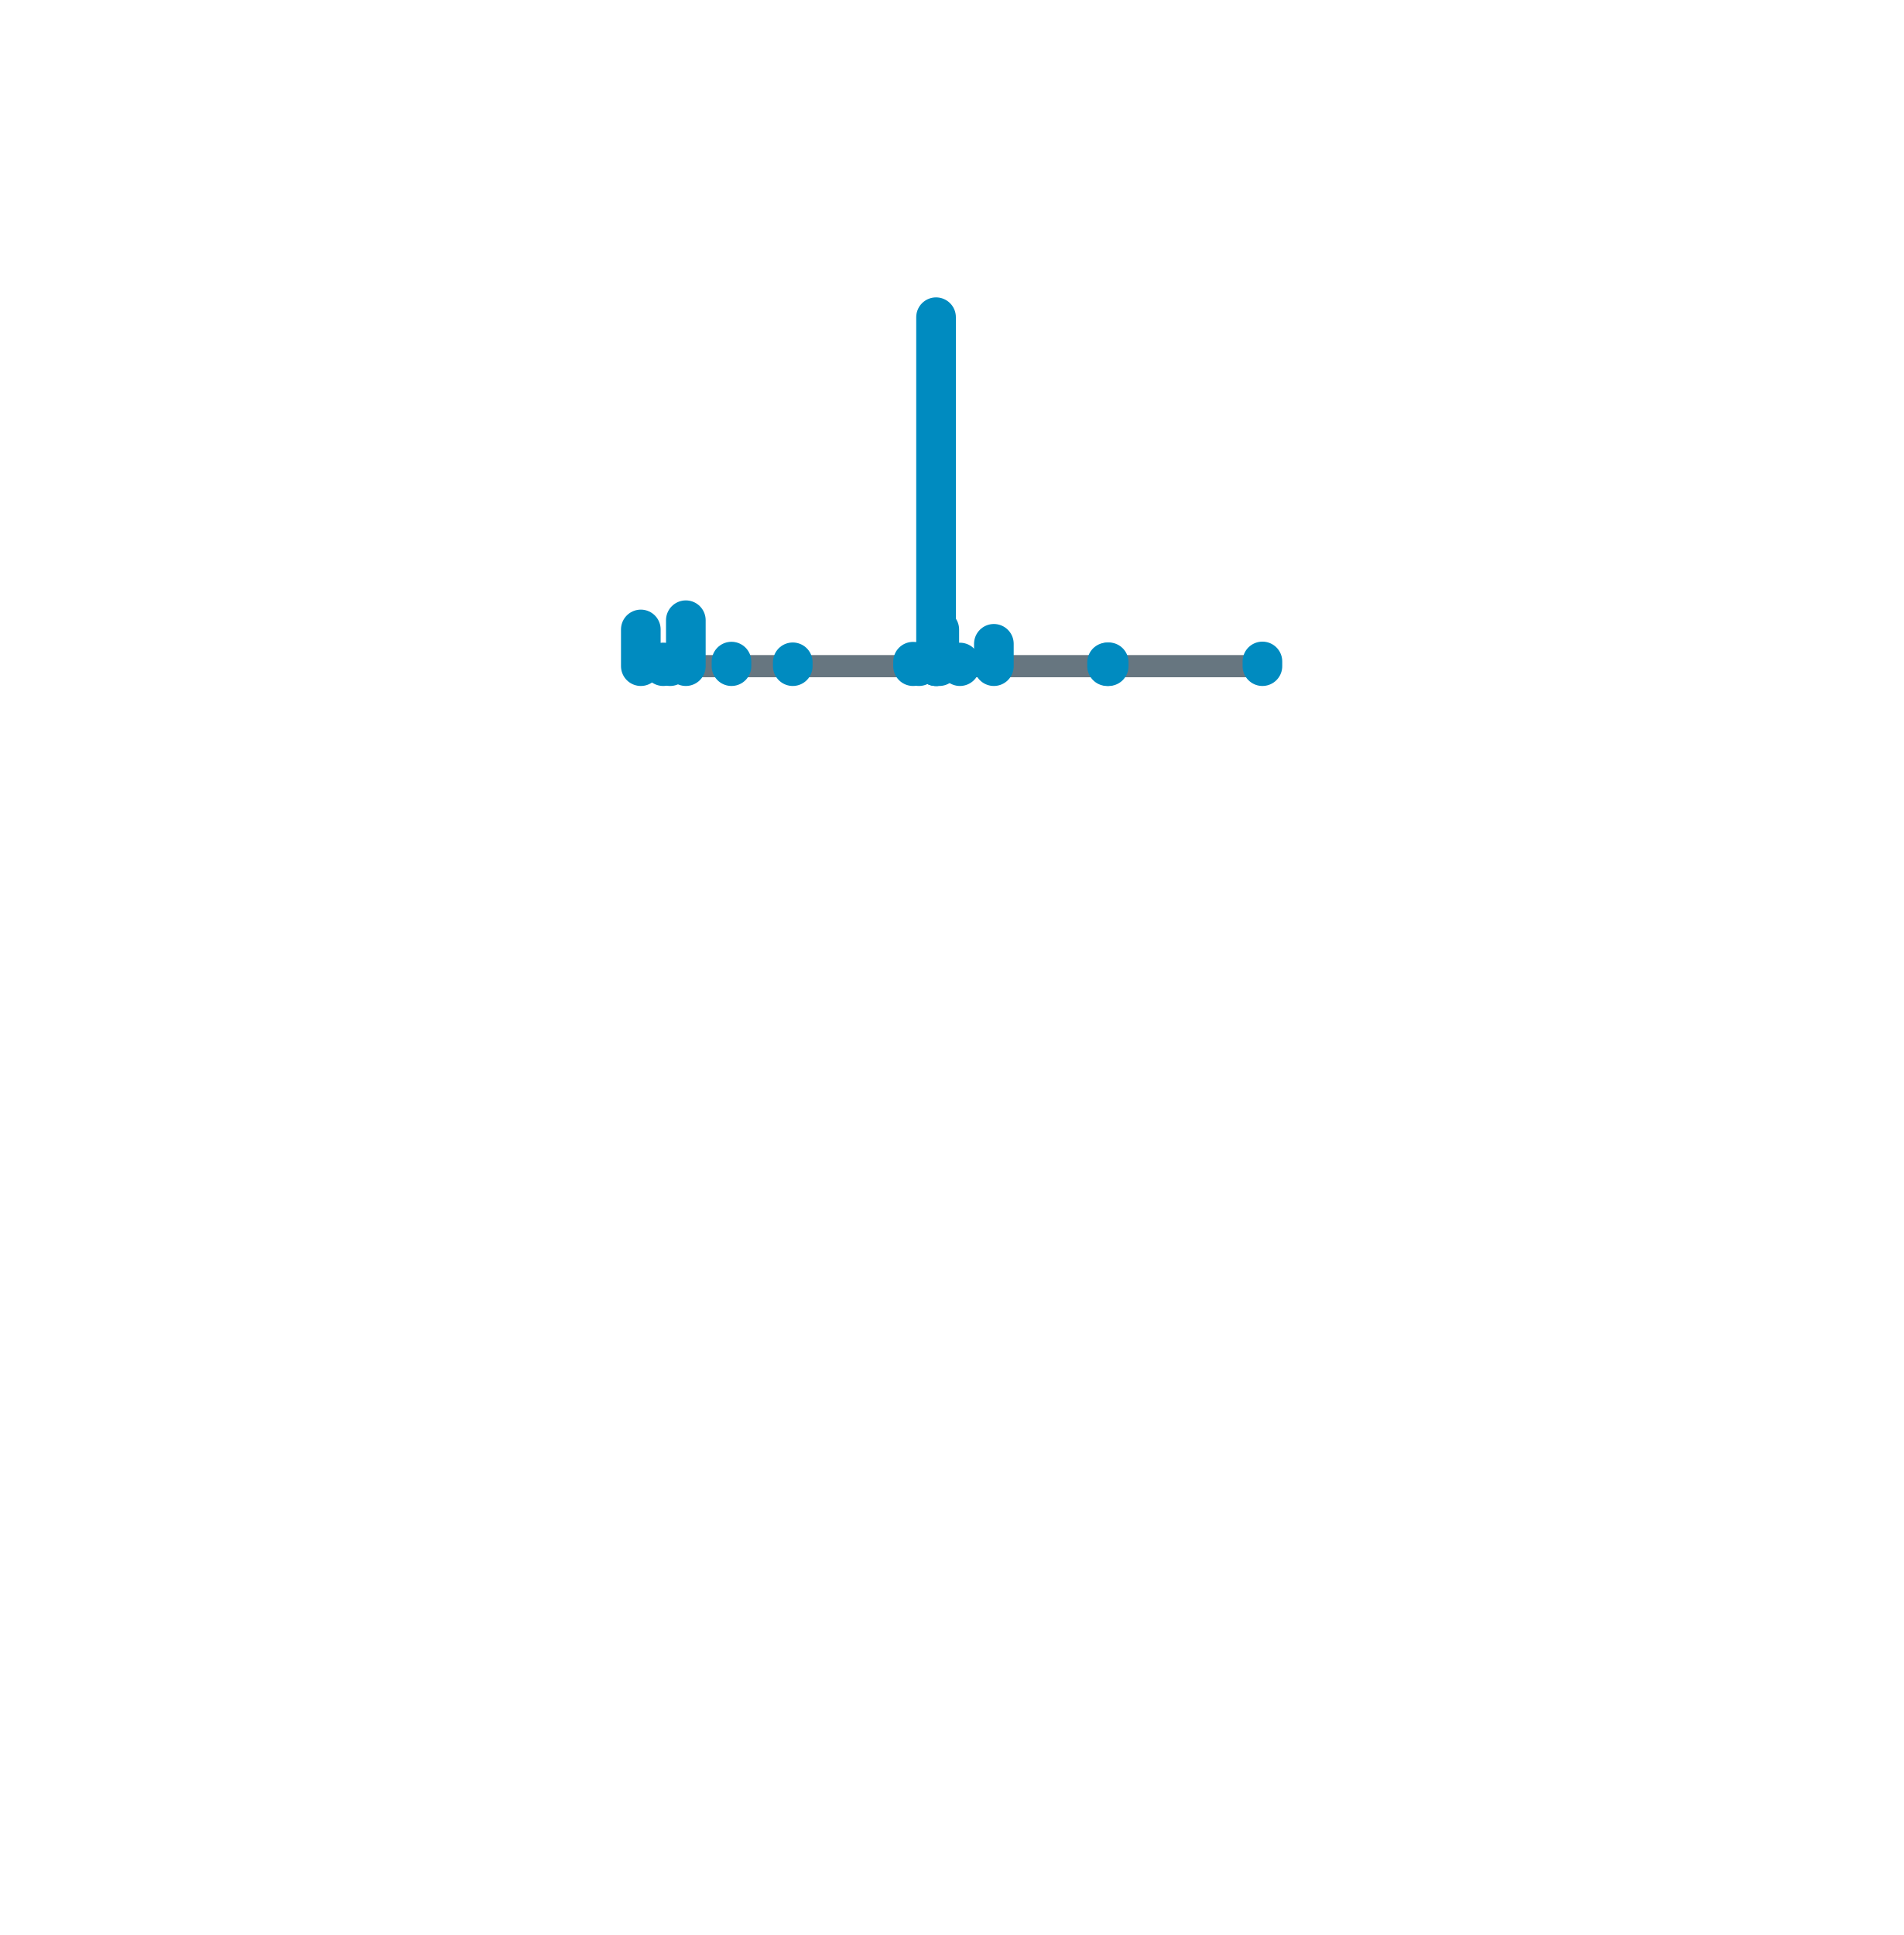
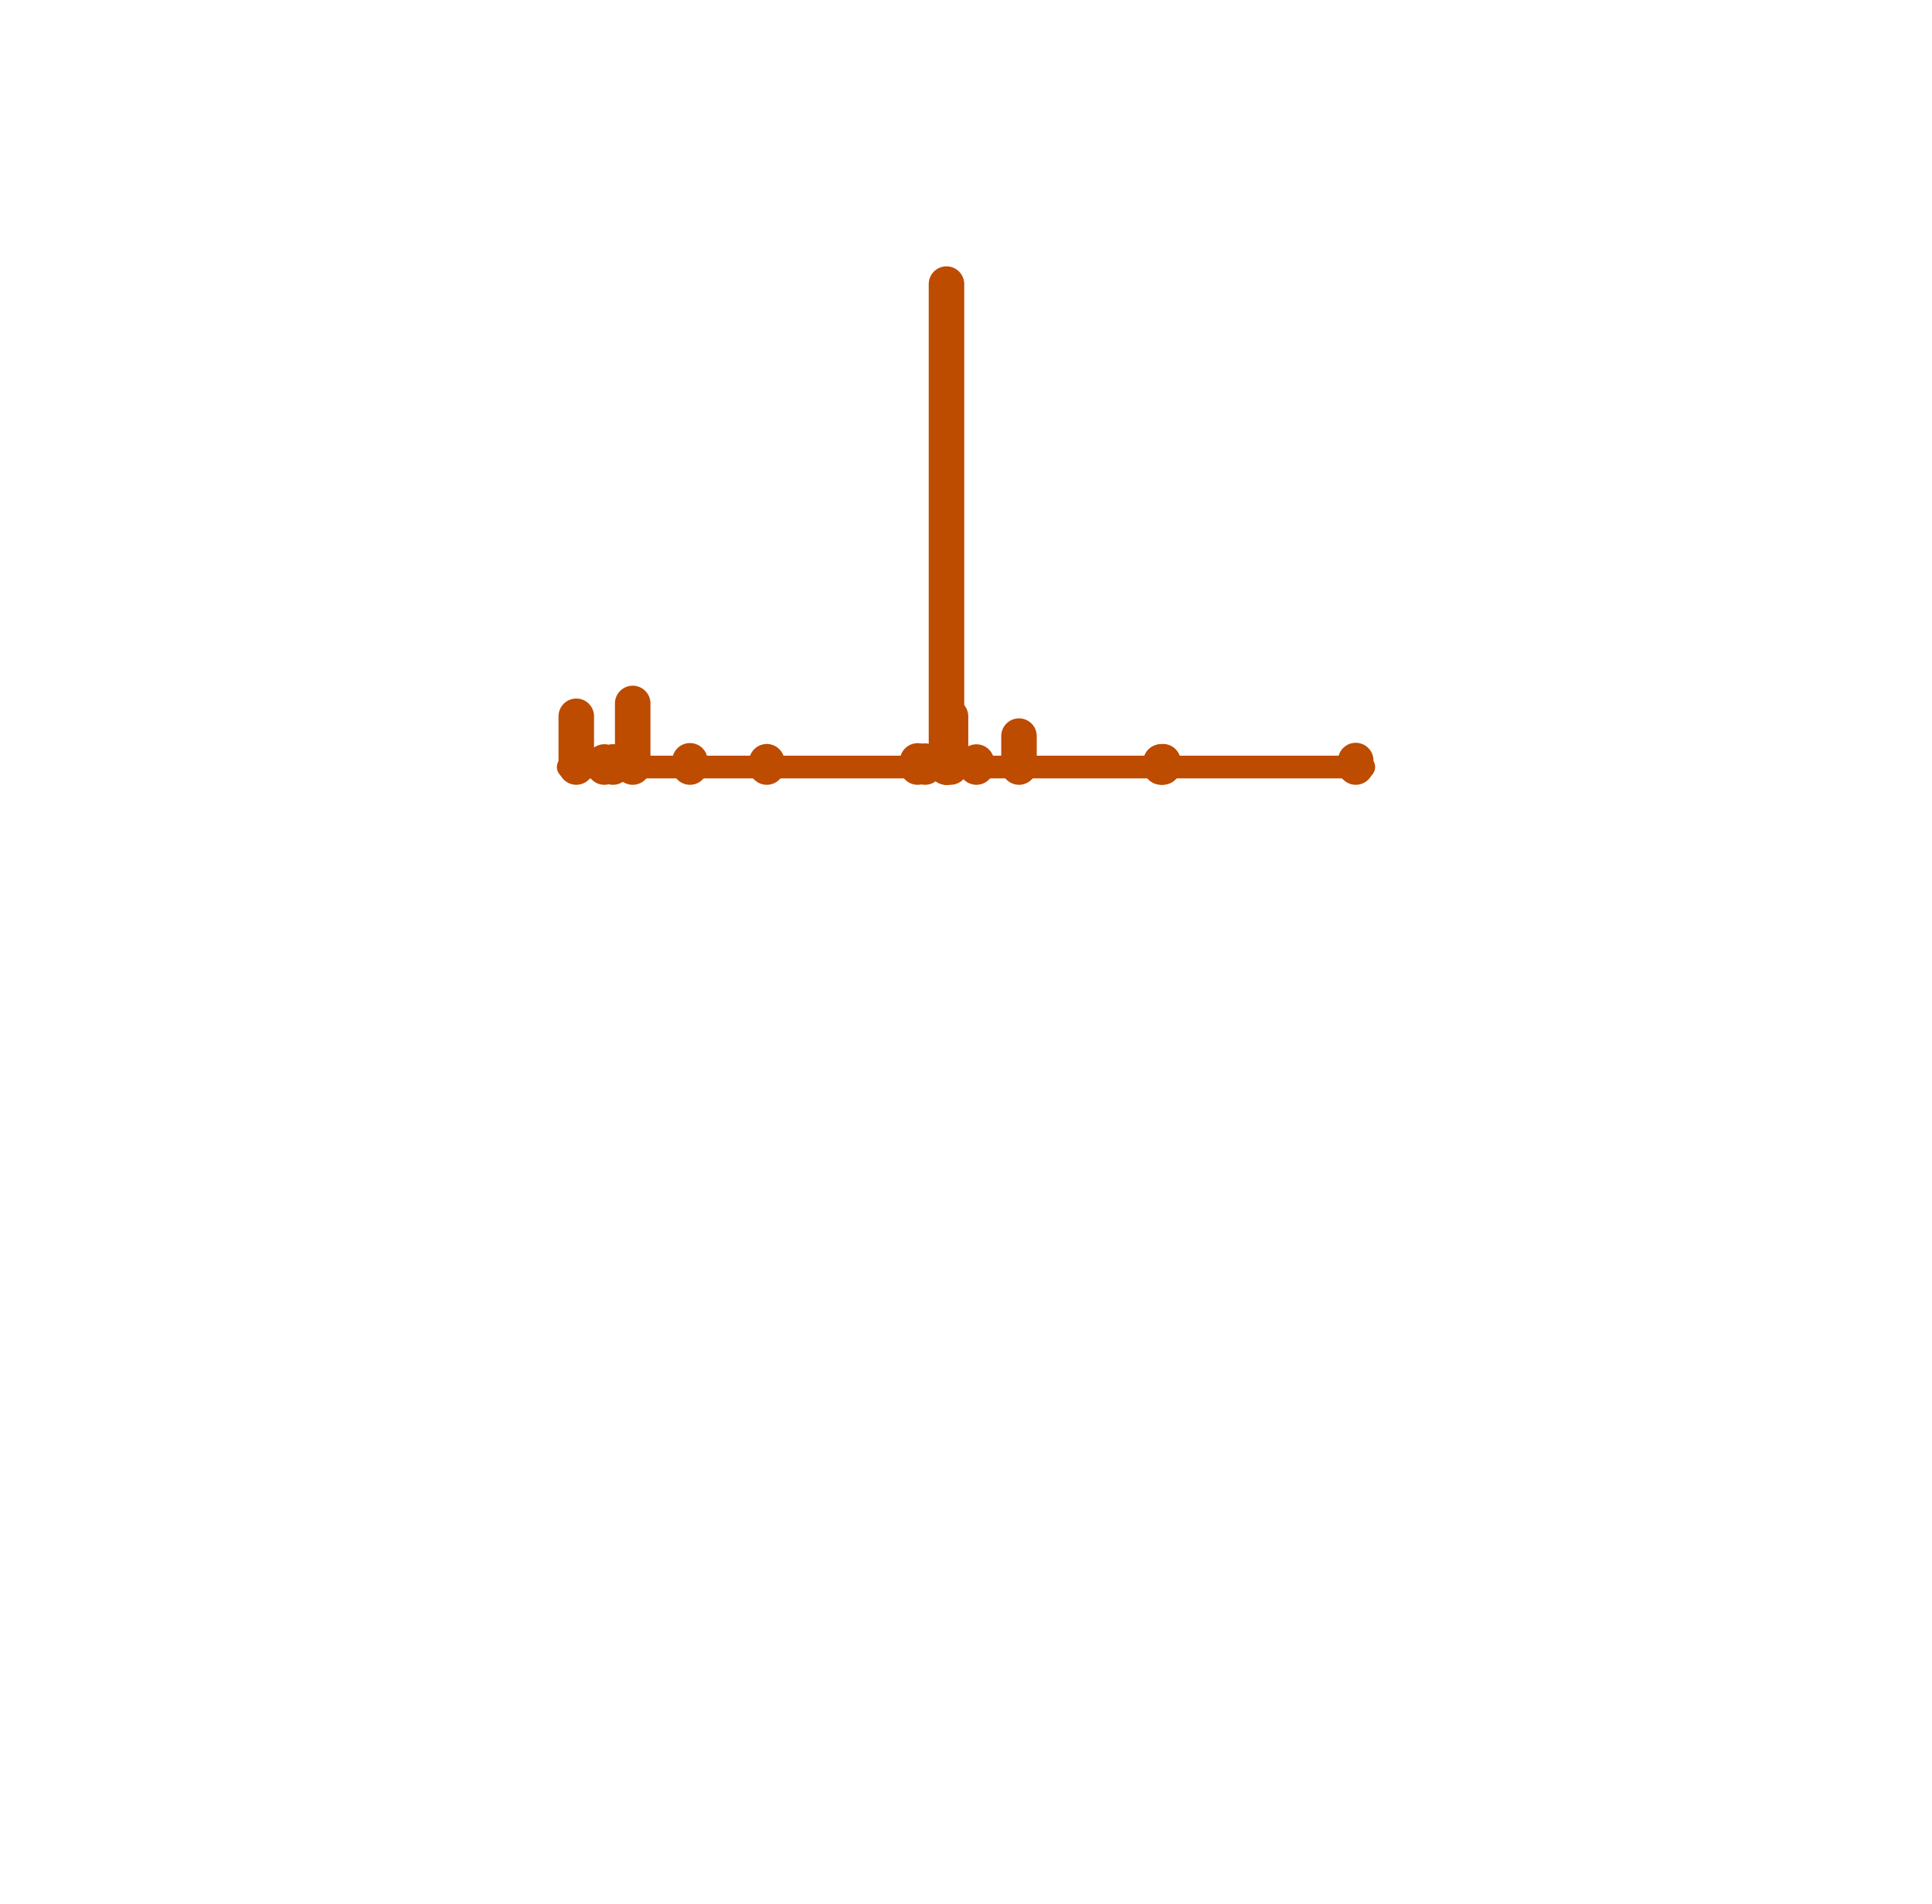
- <svg xmlns="http://www.w3.org/2000/svg" viewBox="476 818 60 61">
+ <svg xmlns="http://www.w3.org/2000/svg" viewBox="470 808 68 67">
  <g id="spectrum-g-spectrum-0">
-     <path d="M496 839H516" fill="none" stroke="#677680" stroke-width="0.7" stroke-linecap="round" stroke-linejoin="round" />
-     <path d="M496.202 839V837.843" fill="none" stroke="#008BC0" stroke-width="1.25" stroke-linecap="round" stroke-linejoin="round" />
-     <path d="M496.908 839V838.884" fill="none" stroke="#008BC0" stroke-width="1.25" stroke-linecap="round" stroke-linejoin="round" />
-     <path d="M497.126 839V838.883" fill="none" stroke="#008BC0" stroke-width="1.25" stroke-linecap="round" stroke-linejoin="round" />
-     <path d="M497.621 839V837.552" fill="none" stroke="#008BC0" stroke-width="1.25" stroke-linecap="round" stroke-linejoin="round" />
-     <path d="M499.060 839V838.857" fill="none" stroke="#008BC0" stroke-width="1.25" stroke-linecap="round" stroke-linejoin="round" />
-     <path d="M500.992 839V838.879" fill="none" stroke="#008BC0" stroke-width="1.25" stroke-linecap="round" stroke-linejoin="round" />
-     <path d="M504.784 839V838.860" fill="none" stroke="#008BC0" stroke-width="1.25" stroke-linecap="round" stroke-linejoin="round" />
-     <path d="M504.970 839V838.865" fill="none" stroke="#008BC0" stroke-width="1.25" stroke-linecap="round" stroke-linejoin="round" />
-     <path d="M505.509 839V838.744" fill="none" stroke="#008BC0" stroke-width="1.25" stroke-linecap="round" stroke-linejoin="round" />
-     <path d="M505.509 839V828.000" fill="none" stroke="#008BC0" stroke-width="1.25" stroke-linecap="round" stroke-linejoin="round" />
-     <path d="M505.510 839V838.677" fill="none" stroke="#008BC0" stroke-width="1.25" stroke-linecap="round" stroke-linejoin="round" />
-     <path d="M505.611 839V837.846" fill="none" stroke="#008BC0" stroke-width="1.25" stroke-linecap="round" stroke-linejoin="round" />
-     <path d="M506.262 839V838.886" fill="none" stroke="#008BC0" stroke-width="1.25" stroke-linecap="round" stroke-linejoin="round" />
-     <path d="M507.332 839V838.296" fill="none" stroke="#008BC0" stroke-width="1.25" stroke-linecap="round" stroke-linejoin="round" />
-     <path d="M510.901 839V838.882" fill="none" stroke="#008BC0" stroke-width="1.25" stroke-linecap="round" stroke-linejoin="round" />
-     <path d="M510.952 839V838.878" fill="none" stroke="#008BC0" stroke-width="1.25" stroke-linecap="round" stroke-linejoin="round" />
-     <path d="M515.798 839V838.852" fill="none" stroke="#008BC0" stroke-width="1.25" stroke-linecap="round" stroke-linejoin="round" />
+     <path d="M490 835H518" fill="none" stroke="#BD4B00" stroke-width="0.8" stroke-linecap="round" stroke-linejoin="round" />
+     <path d="M490.283 835V833.213" fill="none" stroke="#BD4B00" stroke-width="1.25" stroke-linecap="round" stroke-linejoin="round" />
+     <path d="M491.271 835V834.821" fill="none" stroke="#BD4B00" stroke-width="1.25" stroke-linecap="round" stroke-linejoin="round" />
+     <path d="M491.576 835V834.820" fill="none" stroke="#BD4B00" stroke-width="1.25" stroke-linecap="round" stroke-linejoin="round" />
+     <path d="M492.269 835V832.761" fill="none" stroke="#BD4B00" stroke-width="1.25" stroke-linecap="round" stroke-linejoin="round" />
+     <path d="M494.284 835V834.780" fill="none" stroke="#BD4B00" stroke-width="1.25" stroke-linecap="round" stroke-linejoin="round" />
+     <path d="M496.988 835V834.813" fill="none" stroke="#BD4B00" stroke-width="1.25" stroke-linecap="round" stroke-linejoin="round" />
+     <path d="M502.298 835V834.784" fill="none" stroke="#BD4B00" stroke-width="1.25" stroke-linecap="round" stroke-linejoin="round" />
+     <path d="M502.558 835V834.792" fill="none" stroke="#BD4B00" stroke-width="1.25" stroke-linecap="round" stroke-linejoin="round" />
+     <path d="M503.312 835V834.604" fill="none" stroke="#BD4B00" stroke-width="1.25" stroke-linecap="round" stroke-linejoin="round" />
+     <path d="M503.313 835V818.000" fill="none" stroke="#BD4B00" stroke-width="1.25" stroke-linecap="round" stroke-linejoin="round" />
+     <path d="M503.314 835V834.501" fill="none" stroke="#BD4B00" stroke-width="1.25" stroke-linecap="round" stroke-linejoin="round" />
+     <path d="M503.455 835V833.217" fill="none" stroke="#BD4B00" stroke-width="1.25" stroke-linecap="round" stroke-linejoin="round" />
+     <path d="M504.366 835V834.824" fill="none" stroke="#BD4B00" stroke-width="1.25" stroke-linecap="round" stroke-linejoin="round" />
+     <path d="M505.865 835V833.911" fill="none" stroke="#BD4B00" stroke-width="1.25" stroke-linecap="round" stroke-linejoin="round" />
+     <path d="M510.862 835V834.818" fill="none" stroke="#BD4B00" stroke-width="1.25" stroke-linecap="round" stroke-linejoin="round" />
+     <path d="M510.933 835V834.811" fill="none" stroke="#BD4B00" stroke-width="1.25" stroke-linecap="round" stroke-linejoin="round" />
+     <path d="M517.717 835V834.771" fill="none" stroke="#BD4B00" stroke-width="1.25" stroke-linecap="round" stroke-linejoin="round" />
  </g>
</svg>
